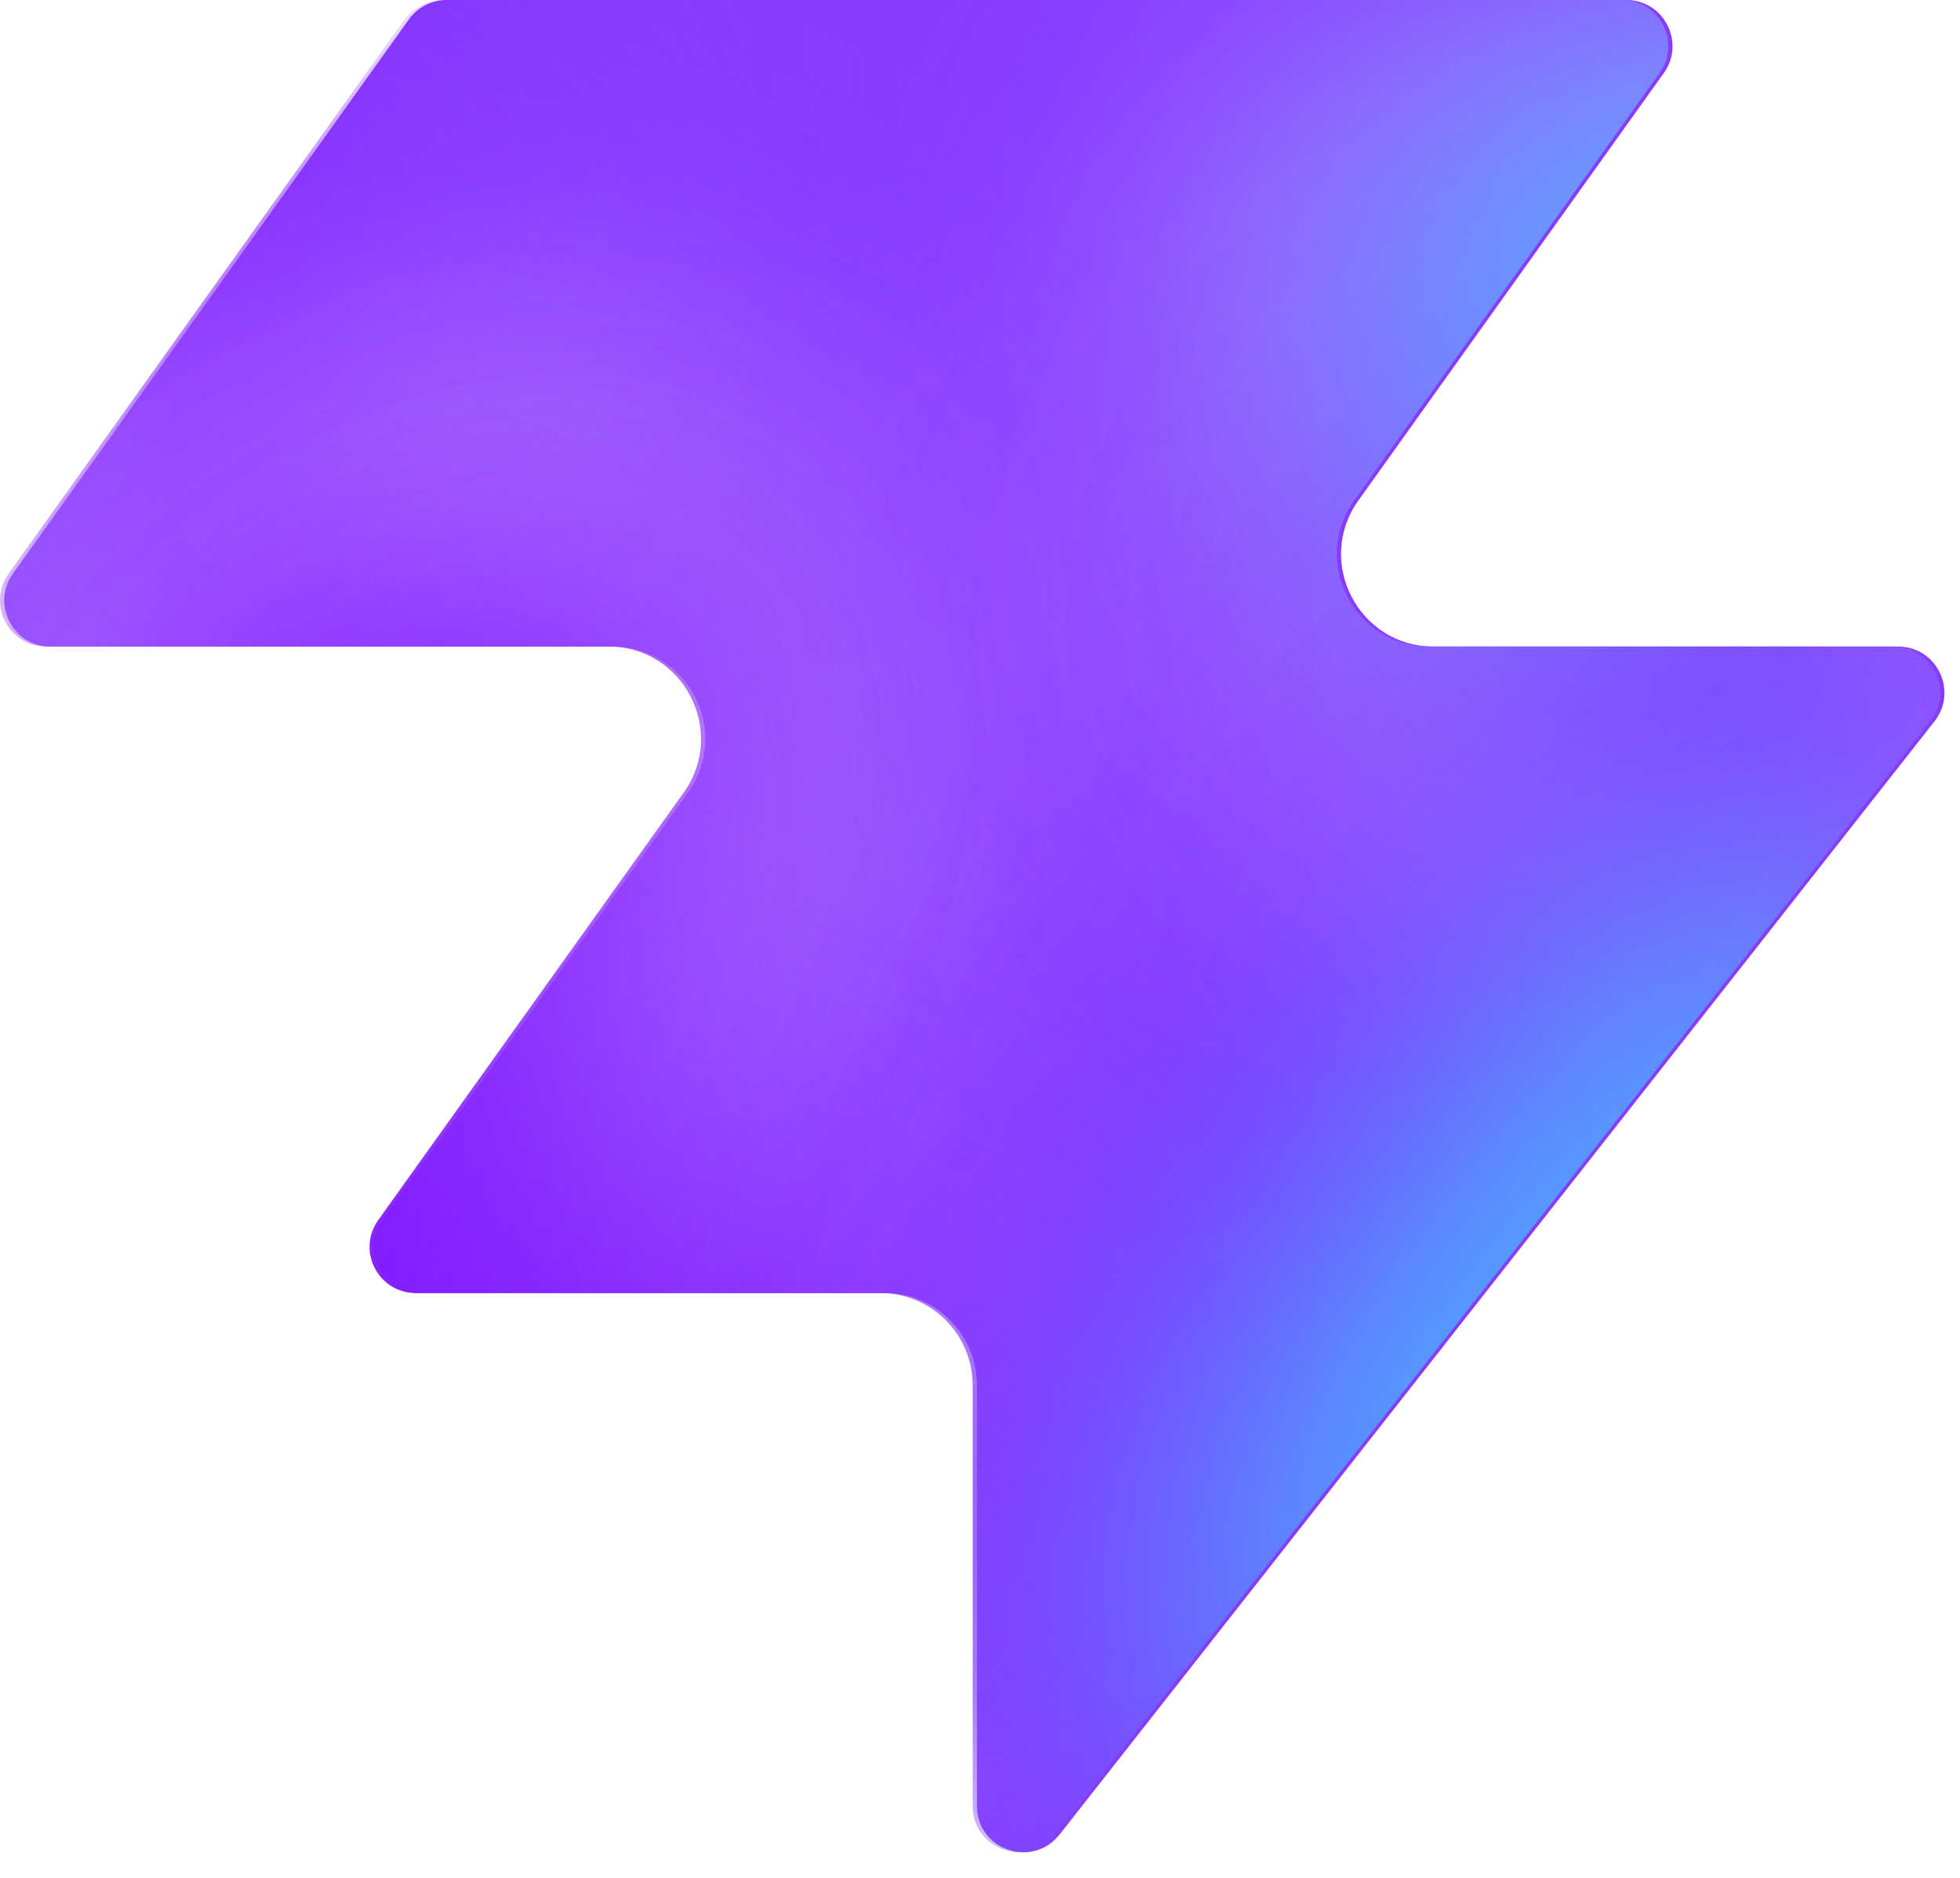
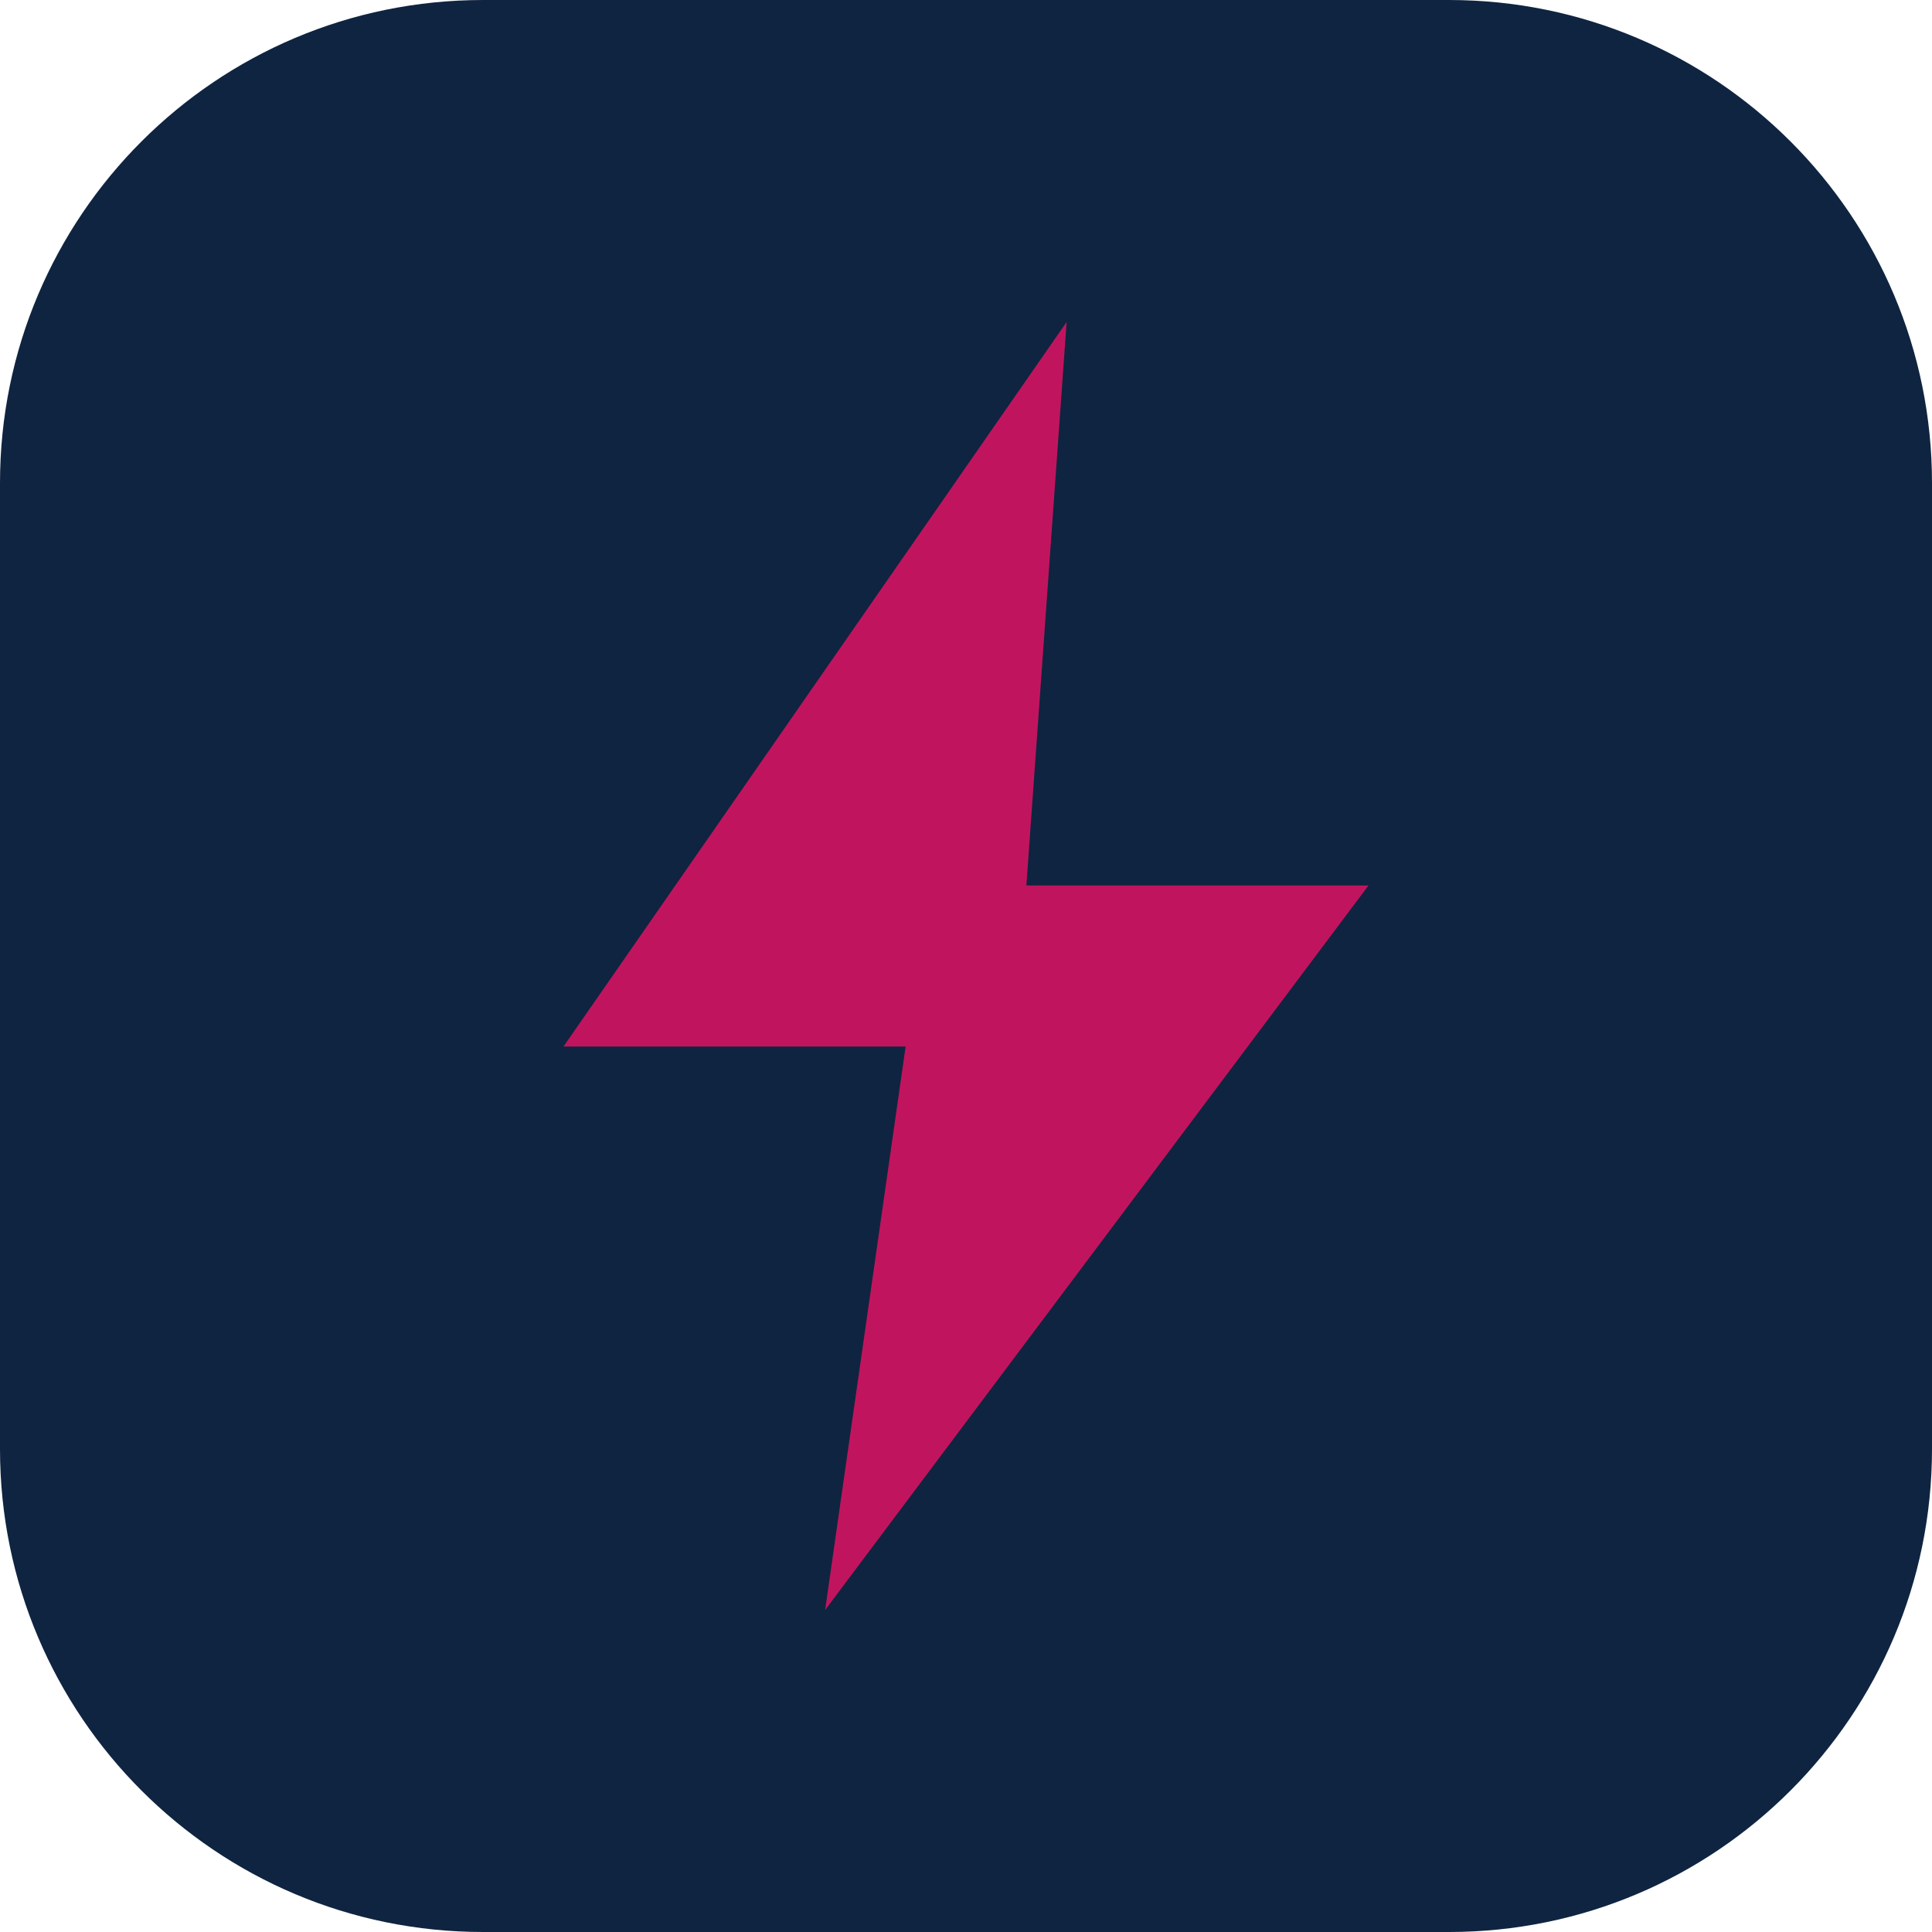
- <svg xmlns="http://www.w3.org/2000/svg" width="48" height="46" fill="none" viewBox="0 0 48 46">
-   <path fill="#863bff" d="M25.946 44.938c-.664.845-2.021.375-2.021-.698V33.937a2.26 2.26 0 0 0-2.262-2.262H10.287c-.92 0-1.456-1.04-.92-1.788l7.48-10.471c1.07-1.497 0-3.578-1.842-3.578H1.237c-.92 0-1.456-1.04-.92-1.788L10.013.474c.214-.297.556-.474.92-.474h28.894c.92 0 1.456 1.04.92 1.788l-7.48 10.471c-1.07 1.498 0 3.579 1.842 3.579h11.377c.943 0 1.473 1.088.89 1.83L25.947 44.94z" style="fill:#863bff;fill:color(display-p3 .525 .23 1);fill-opacity:1" />
-   <mask id="a" width="48" height="46" x="0" y="0" maskUnits="userSpaceOnUse" style="mask-type:alpha">
-     <path fill="#000" d="M25.842 44.938c-.664.844-2.021.375-2.021-.698V33.937a2.26 2.26 0 0 0-2.262-2.262H10.183c-.92 0-1.456-1.04-.92-1.788l7.48-10.471c1.07-1.498 0-3.579-1.842-3.579H1.133c-.92 0-1.456-1.04-.92-1.787L9.91.473c.214-.297.556-.474.92-.474h28.894c.92 0 1.456 1.04.92 1.788l-7.48 10.471c-1.07 1.498 0 3.578 1.842 3.578h11.377c.943 0 1.473 1.088.89 1.832L25.843 44.94z" style="fill:#000;fill-opacity:1" />
-   </mask>
-   <g mask="url(#a)">
-     <g filter="url(#b)">
-       <ellipse cx="5.508" cy="14.704" fill="#ede6ff" rx="5.508" ry="14.704" style="fill:#ede6ff;fill:color(display-p3 .927 .903 1);fill-opacity:1" transform="matrix(.00324 1 1 -.00324 -4.47 31.516)" />
-     </g>
-     <g filter="url(#c)">
-       <ellipse cx="10.399" cy="29.851" fill="#ede6ff" rx="10.399" ry="29.851" style="fill:#ede6ff;fill:color(display-p3 .927 .903 1);fill-opacity:1" transform="matrix(.00324 1 1 -.00324 -39.328 7.883)" />
-     </g>
-     <g filter="url(#d)">
-       <ellipse cx="5.508" cy="30.487" fill="#7e14ff" rx="5.508" ry="30.487" style="fill:#7e14ff;fill:color(display-p3 .492 .077 1);fill-opacity:1" transform="rotate(89.814 -25.913 -14.639)scale(1 -1)" />
-     </g>
-     <g filter="url(#e)">
-       <ellipse cx="5.508" cy="30.599" fill="#7e14ff" rx="5.508" ry="30.599" style="fill:#7e14ff;fill:color(display-p3 .492 .077 1);fill-opacity:1" transform="rotate(89.814 -32.644 -3.334)scale(1 -1)" />
-     </g>
-     <g filter="url(#f)">
-       <ellipse cx="5.508" cy="30.599" fill="#7e14ff" rx="5.508" ry="30.599" style="fill:#7e14ff;fill:color(display-p3 .492 .077 1);fill-opacity:1" transform="matrix(.00324 1 1 -.00324 -34.34 30.47)" />
-     </g>
-     <g filter="url(#g)">
-       <ellipse cx="14.072" cy="22.078" fill="#ede6ff" rx="14.072" ry="22.078" style="fill:#ede6ff;fill:color(display-p3 .927 .903 1);fill-opacity:1" transform="rotate(93.35 24.506 48.493)scale(-1 1)" />
-     </g>
-     <g filter="url(#h)">
-       <ellipse cx="3.47" cy="21.501" fill="#7e14ff" rx="3.47" ry="21.501" style="fill:#7e14ff;fill:color(display-p3 .492 .077 1);fill-opacity:1" transform="rotate(89.009 28.708 47.59)scale(-1 1)" />
-     </g>
-     <g filter="url(#i)">
-       <ellipse cx="3.47" cy="21.501" fill="#7e14ff" rx="3.47" ry="21.501" style="fill:#7e14ff;fill:color(display-p3 .492 .077 1);fill-opacity:1" transform="rotate(89.009 28.708 47.59)scale(-1 1)" />
-     </g>
-     <g filter="url(#j)">
-       <ellipse cx=".387" cy="8.972" fill="#7e14ff" rx="4.407" ry="29.108" style="fill:#7e14ff;fill:color(display-p3 .492 .077 1);fill-opacity:1" transform="rotate(39.51 .387 8.972)" />
-     </g>
-     <g filter="url(#k)">
-       <ellipse cx="47.523" cy="-6.092" fill="#7e14ff" rx="4.407" ry="29.108" style="fill:#7e14ff;fill:color(display-p3 .492 .077 1);fill-opacity:1" transform="rotate(37.892 47.523 -6.092)" />
-     </g>
-     <g filter="url(#l)">
-       <ellipse cx="41.412" cy="6.333" fill="#47bfff" rx="5.971" ry="9.665" style="fill:#47bfff;fill:color(display-p3 .28 .748 1);fill-opacity:1" transform="rotate(37.892 41.412 6.333)" />
-     </g>
-     <g filter="url(#m)">
-       <ellipse cx="-1.879" cy="38.332" fill="#7e14ff" rx="4.407" ry="29.108" style="fill:#7e14ff;fill:color(display-p3 .492 .077 1);fill-opacity:1" transform="rotate(37.892 -1.88 38.332)" />
-     </g>
-     <g filter="url(#n)">
-       <ellipse cx="-1.879" cy="38.332" fill="#7e14ff" rx="4.407" ry="29.108" style="fill:#7e14ff;fill:color(display-p3 .492 .077 1);fill-opacity:1" transform="rotate(37.892 -1.88 38.332)" />
-     </g>
-     <g filter="url(#o)">
-       <ellipse cx="35.651" cy="29.907" fill="#7e14ff" rx="4.407" ry="29.108" style="fill:#7e14ff;fill:color(display-p3 .492 .077 1);fill-opacity:1" transform="rotate(37.892 35.651 29.907)" />
-     </g>
-     <g filter="url(#p)">
-       <ellipse cx="38.418" cy="32.4" fill="#47bfff" rx="5.971" ry="15.297" style="fill:#47bfff;fill:color(display-p3 .28 .748 1);fill-opacity:1" transform="rotate(37.892 38.418 32.4)" />
-     </g>
-   </g>
-   <defs>
-     <filter id="b" width="60.045" height="41.654" x="-19.77" y="16.149" color-interpolation-filters="sRGB" filterUnits="userSpaceOnUse">
-       <feFlood flood-opacity="0" result="BackgroundImageFix" />
-       <feBlend in="SourceGraphic" in2="BackgroundImageFix" result="shape" />
-       <feGaussianBlur result="effect1_foregroundBlur_2002_17158" stdDeviation="7.659" />
-     </filter>
-     <filter id="c" width="90.34" height="51.437" x="-54.613" y="-7.533" color-interpolation-filters="sRGB" filterUnits="userSpaceOnUse">
-       <feFlood flood-opacity="0" result="BackgroundImageFix" />
-       <feBlend in="SourceGraphic" in2="BackgroundImageFix" result="shape" />
-       <feGaussianBlur result="effect1_foregroundBlur_2002_17158" stdDeviation="7.659" />
-     </filter>
-     <filter id="d" width="79.355" height="29.4" x="-49.64" y="2.03" color-interpolation-filters="sRGB" filterUnits="userSpaceOnUse">
-       <feFlood flood-opacity="0" result="BackgroundImageFix" />
-       <feBlend in="SourceGraphic" in2="BackgroundImageFix" result="shape" />
-       <feGaussianBlur result="effect1_foregroundBlur_2002_17158" stdDeviation="4.596" />
-     </filter>
-     <filter id="e" width="79.579" height="29.4" x="-45.045" y="20.029" color-interpolation-filters="sRGB" filterUnits="userSpaceOnUse">
-       <feFlood flood-opacity="0" result="BackgroundImageFix" />
-       <feBlend in="SourceGraphic" in2="BackgroundImageFix" result="shape" />
-       <feGaussianBlur result="effect1_foregroundBlur_2002_17158" stdDeviation="4.596" />
-     </filter>
-     <filter id="f" width="79.579" height="29.4" x="-43.513" y="21.178" color-interpolation-filters="sRGB" filterUnits="userSpaceOnUse">
-       <feFlood flood-opacity="0" result="BackgroundImageFix" />
-       <feBlend in="SourceGraphic" in2="BackgroundImageFix" result="shape" />
-       <feGaussianBlur result="effect1_foregroundBlur_2002_17158" stdDeviation="4.596" />
-     </filter>
-     <filter id="g" width="74.749" height="58.852" x="15.756" y="-17.901" color-interpolation-filters="sRGB" filterUnits="userSpaceOnUse">
-       <feFlood flood-opacity="0" result="BackgroundImageFix" />
-       <feBlend in="SourceGraphic" in2="BackgroundImageFix" result="shape" />
-       <feGaussianBlur result="effect1_foregroundBlur_2002_17158" stdDeviation="7.659" />
-     </filter>
-     <filter id="h" width="61.377" height="25.362" x="23.548" y="2.284" color-interpolation-filters="sRGB" filterUnits="userSpaceOnUse">
-       <feFlood flood-opacity="0" result="BackgroundImageFix" />
-       <feBlend in="SourceGraphic" in2="BackgroundImageFix" result="shape" />
-       <feGaussianBlur result="effect1_foregroundBlur_2002_17158" stdDeviation="4.596" />
-     </filter>
-     <filter id="i" width="61.377" height="25.362" x="23.548" y="2.284" color-interpolation-filters="sRGB" filterUnits="userSpaceOnUse">
-       <feFlood flood-opacity="0" result="BackgroundImageFix" />
-       <feBlend in="SourceGraphic" in2="BackgroundImageFix" result="shape" />
-       <feGaussianBlur result="effect1_foregroundBlur_2002_17158" stdDeviation="4.596" />
-     </filter>
-     <filter id="j" width="56.045" height="63.649" x="-27.636" y="-22.853" color-interpolation-filters="sRGB" filterUnits="userSpaceOnUse">
-       <feFlood flood-opacity="0" result="BackgroundImageFix" />
-       <feBlend in="SourceGraphic" in2="BackgroundImageFix" result="shape" />
-       <feGaussianBlur result="effect1_foregroundBlur_2002_17158" stdDeviation="4.596" />
-     </filter>
-     <filter id="k" width="54.814" height="64.646" x="20.116" y="-38.415" color-interpolation-filters="sRGB" filterUnits="userSpaceOnUse">
-       <feFlood flood-opacity="0" result="BackgroundImageFix" />
-       <feBlend in="SourceGraphic" in2="BackgroundImageFix" result="shape" />
-       <feGaussianBlur result="effect1_foregroundBlur_2002_17158" stdDeviation="4.596" />
-     </filter>
-     <filter id="l" width="33.541" height="35.313" x="24.641" y="-11.323" color-interpolation-filters="sRGB" filterUnits="userSpaceOnUse">
-       <feFlood flood-opacity="0" result="BackgroundImageFix" />
-       <feBlend in="SourceGraphic" in2="BackgroundImageFix" result="shape" />
-       <feGaussianBlur result="effect1_foregroundBlur_2002_17158" stdDeviation="4.596" />
-     </filter>
-     <filter id="m" width="54.814" height="64.646" x="-29.286" y="6.009" color-interpolation-filters="sRGB" filterUnits="userSpaceOnUse">
-       <feFlood flood-opacity="0" result="BackgroundImageFix" />
-       <feBlend in="SourceGraphic" in2="BackgroundImageFix" result="shape" />
-       <feGaussianBlur result="effect1_foregroundBlur_2002_17158" stdDeviation="4.596" />
-     </filter>
-     <filter id="n" width="54.814" height="64.646" x="-29.286" y="6.009" color-interpolation-filters="sRGB" filterUnits="userSpaceOnUse">
-       <feFlood flood-opacity="0" result="BackgroundImageFix" />
-       <feBlend in="SourceGraphic" in2="BackgroundImageFix" result="shape" />
-       <feGaussianBlur result="effect1_foregroundBlur_2002_17158" stdDeviation="4.596" />
-     </filter>
-     <filter id="o" width="54.814" height="64.646" x="8.244" y="-2.416" color-interpolation-filters="sRGB" filterUnits="userSpaceOnUse">
-       <feFlood flood-opacity="0" result="BackgroundImageFix" />
-       <feBlend in="SourceGraphic" in2="BackgroundImageFix" result="shape" />
-       <feGaussianBlur result="effect1_foregroundBlur_2002_17158" stdDeviation="4.596" />
-     </filter>
-     <filter id="p" width="39.409" height="43.623" x="18.713" y="10.588" color-interpolation-filters="sRGB" filterUnits="userSpaceOnUse">
-       <feFlood flood-opacity="0" result="BackgroundImageFix" />
-       <feBlend in="SourceGraphic" in2="BackgroundImageFix" result="shape" />
-       <feGaussianBlur result="effect1_foregroundBlur_2002_17158" stdDeviation="4.596" />
-     </filter>
-   </defs>
+ <svg xmlns="http://www.w3.org/2000/svg" width="48" height="48" viewBox="0 0 48 48" fill="none">
+   <rect width="48" height="48" rx="12" fill="#0f2440" />
+   <path d="M26.5 8L14 26h8.5l-2 14L34 22h-8.5l1-14z" fill="#c0155e" />
</svg>
